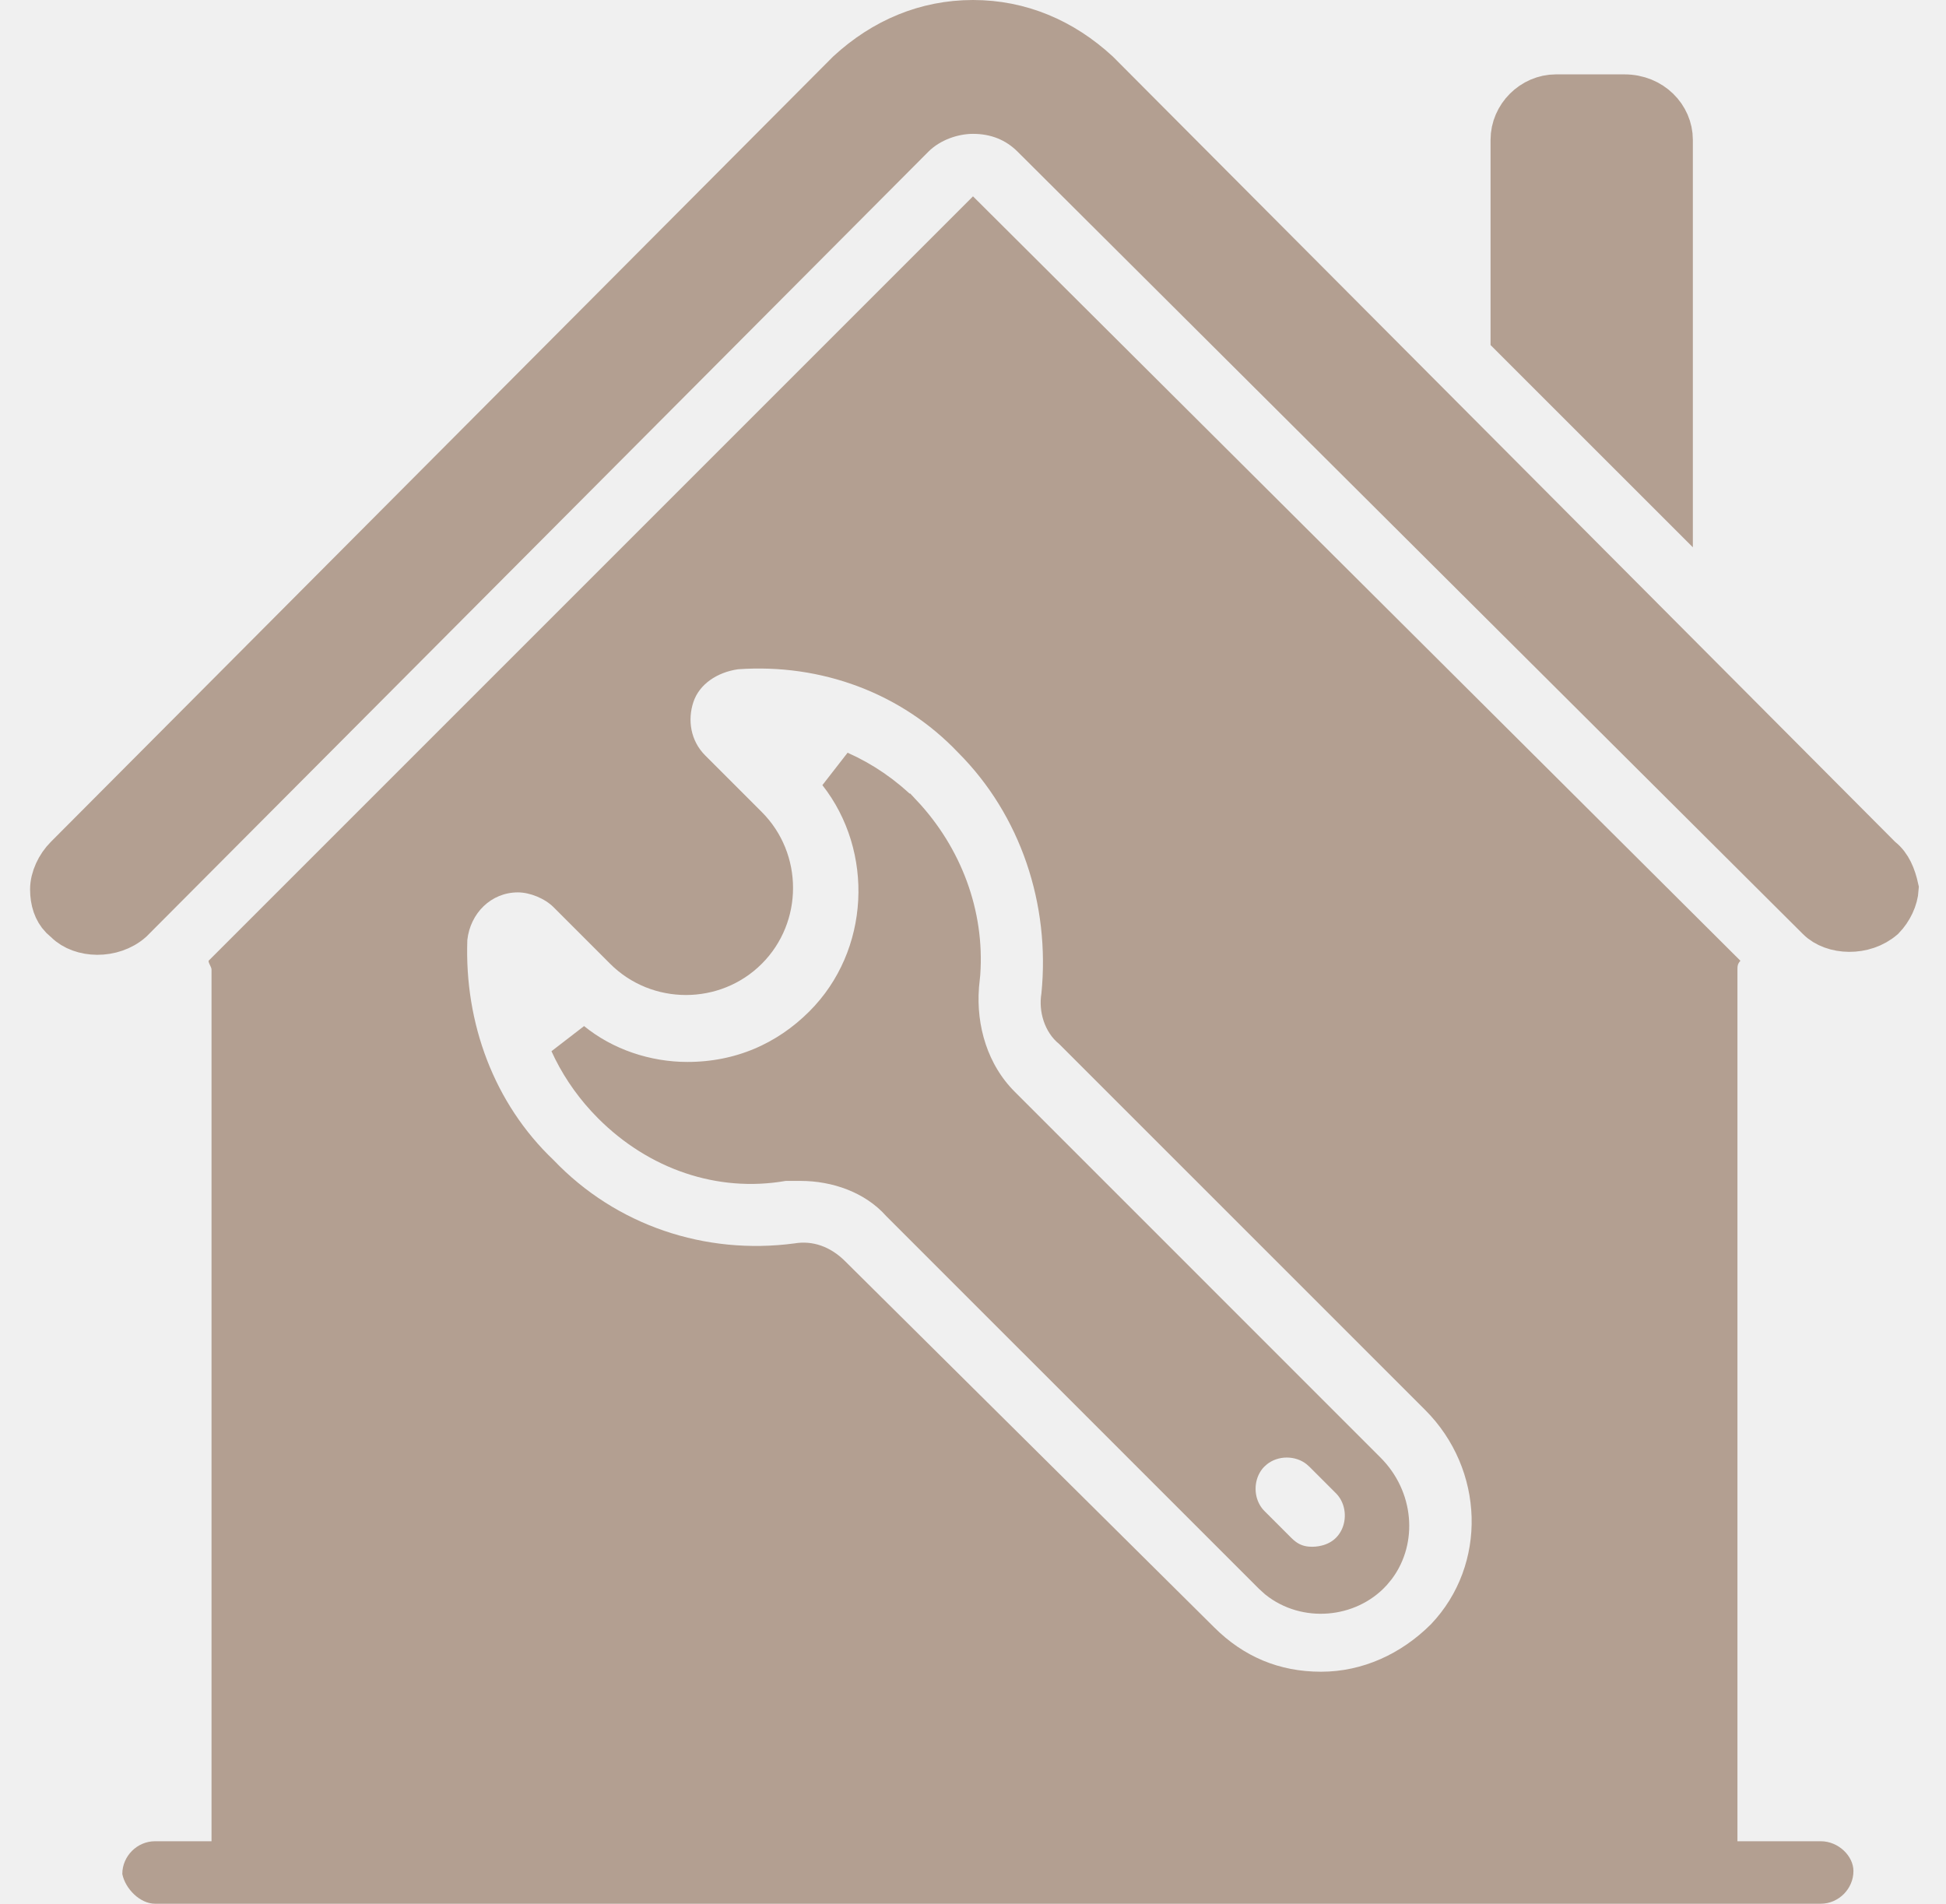
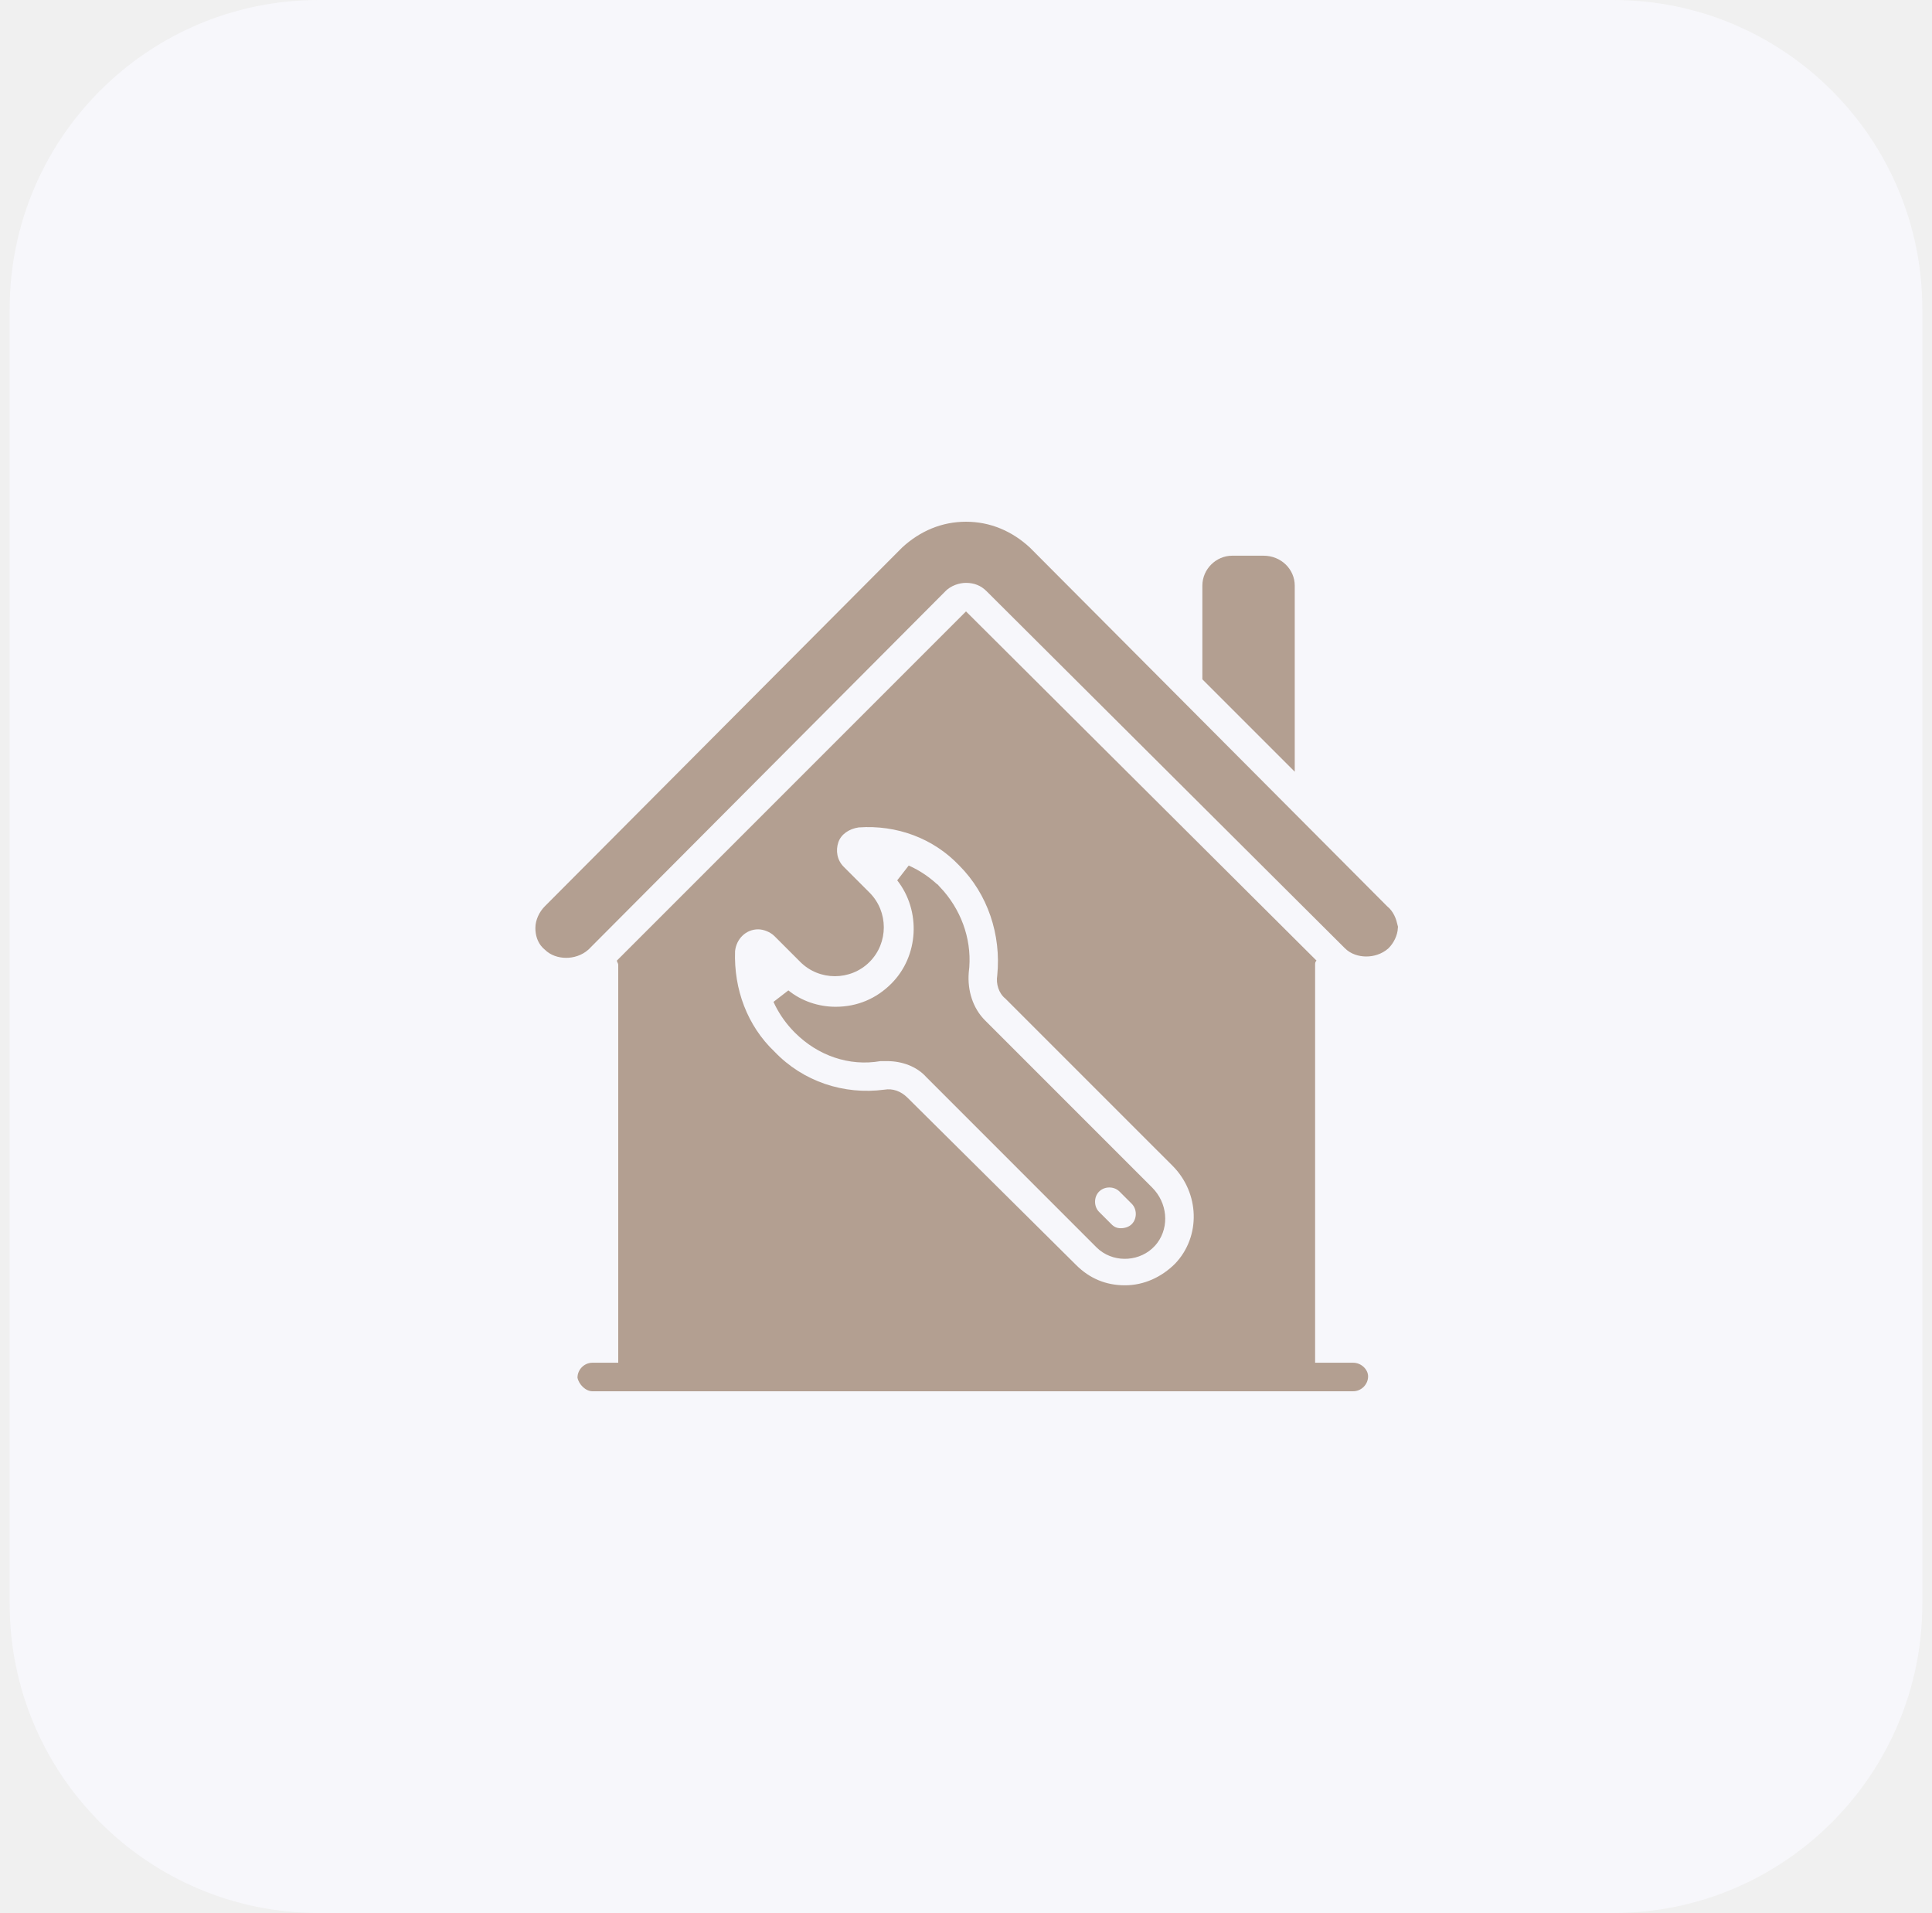
- <svg xmlns="http://www.w3.org/2000/svg" width="46" height="45" viewBox="0 0 46 45" fill="none">
-   <g clip-path="url(#clip0_230_8413)">
-     <path d="M19.833 18.25C20.37 18.488 20.867 18.828 21.299 19.257H21.3C22.264 20.282 22.77 21.638 22.673 23.006L22.645 23.279L22.644 23.292L22.643 23.306C22.563 24.34 22.879 25.406 23.631 26.158L32.279 34.807C32.909 35.437 32.975 36.383 32.506 37.017L32.405 37.139C31.854 37.74 30.872 37.821 30.227 37.305L30.104 37.193L21.314 28.404C20.706 27.727 19.794 27.414 18.922 27.414H18.527L18.484 27.422C17.041 27.673 15.584 27.174 14.494 26.084L14.342 25.925C13.988 25.538 13.701 25.105 13.491 24.642C14.264 25.271 15.262 25.602 16.25 25.602C17.51 25.602 18.621 25.125 19.486 24.26C21.104 22.642 21.218 20.013 19.833 18.25ZM31.206 34.227C30.755 33.862 30.081 33.862 29.63 34.227L29.537 34.31C29.061 34.787 29.061 35.596 29.537 36.072L30.17 36.705C30.27 36.805 30.389 36.9 30.54 36.967C30.693 37.035 30.852 37.062 31.016 37.062C31.326 37.062 31.676 36.961 31.932 36.705C32.408 36.229 32.408 35.42 31.932 34.943L31.299 34.31L31.206 34.227ZM23 0.5C24.123 0.5 25.127 0.932 25.957 1.695L44.442 20.251L44.463 20.271L44.484 20.289C44.684 20.448 44.791 20.704 44.855 20.999C44.841 21.248 44.712 21.519 44.524 21.712C44.068 22.108 43.325 22.079 42.971 21.725L42.97 21.724L24.407 3.231C24.026 2.851 23.545 2.664 23 2.664C22.537 2.664 21.981 2.843 21.592 3.232L21.591 3.233L3.115 21.778C2.659 22.178 1.912 22.15 1.557 21.795L1.537 21.775L1.516 21.758L1.444 21.693C1.29 21.532 1.211 21.301 1.211 21.023C1.211 20.758 1.351 20.457 1.557 20.252L1.558 20.251L20.042 1.695C20.872 0.932 21.877 0.5 23 0.5ZM36.781 2.258H38.398C39.051 2.258 39.516 2.751 39.516 3.305V11.73L35.734 7.949V3.305C35.734 2.737 36.214 2.258 36.781 2.258Z" fill="#B39F91" stroke="#B39F91" />
-     <path d="M43.039 43.523H41.07V22.922C41.07 22.852 41.07 22.781 41.141 22.711L23 4.641L4.93 22.711C4.93 22.781 5 22.852 5 22.922V43.523H3.664C3.242 43.523 2.891 43.875 2.891 44.297C2.961 44.648 3.312 45 3.664 45H43.039C43.461 45 43.812 44.648 43.812 44.227C43.812 43.875 43.461 43.523 43.039 43.523ZM11.047 22.219C11.117 21.586 11.609 21.094 12.242 21.094C12.523 21.094 12.875 21.234 13.086 21.445L14.422 22.781C15.406 23.766 17.023 23.766 18.008 22.781C18.992 21.797 18.992 20.18 18.008 19.195L16.672 17.859C16.32 17.508 16.25 17.016 16.391 16.594C16.531 16.172 16.953 15.891 17.445 15.82C19.414 15.68 21.312 16.383 22.648 17.789C24.125 19.266 24.828 21.375 24.617 23.484C24.547 23.906 24.688 24.398 25.039 24.68L33.688 33.328C35.094 34.734 35.164 36.984 33.828 38.391C33.125 39.094 32.211 39.516 31.227 39.516C30.242 39.516 29.398 39.164 28.695 38.461L19.977 29.812C19.625 29.461 19.203 29.32 18.781 29.391C16.672 29.672 14.562 28.969 13.086 27.422C11.68 26.086 10.977 24.188 11.047 22.219Z" fill="#B39F91" />
+ <svg xmlns="http://www.w3.org/2000/svg" width="100" height="99" viewBox="0 0 100 99" fill="none">
+   <rect x="0.5" width="99" height="99" rx="16" fill="#F7F7FB" />
+   <g clip-path="url(#clip0_230_3136)">
+     <path d="M46.833 45.25C47.37 45.488 47.867 45.828 48.299 46.257H48.3C49.264 47.282 49.77 48.638 49.673 50.006L49.645 50.279L49.644 50.292L49.643 50.306C49.563 51.34 49.879 52.406 50.631 53.158L59.279 61.807C59.909 62.437 59.975 63.383 59.506 64.017L59.405 64.139C58.854 64.74 57.872 64.821 57.227 64.305L57.103 64.193L48.315 55.404C47.706 54.727 46.794 54.414 45.922 54.414H45.527L45.484 54.422C44.041 54.673 42.584 54.174 41.494 53.084L41.342 52.925C40.988 52.538 40.701 52.105 40.491 51.642C41.264 52.271 42.262 52.602 43.25 52.602C44.51 52.602 45.621 52.125 46.486 51.26C48.104 49.642 48.218 47.013 46.833 45.25ZM58.206 61.227C57.755 60.862 57.081 60.862 56.63 61.227L56.537 61.31C56.061 61.787 56.061 62.596 56.537 63.072L57.17 63.705C57.27 63.805 57.389 63.9 57.54 63.967C57.693 64.035 57.852 64.062 58.016 64.062C58.326 64.062 58.676 63.961 58.932 63.705C59.408 63.229 59.408 62.42 58.932 61.943L58.299 61.31L58.206 61.227ZM50 27.5C51.123 27.5 52.127 27.933 52.957 28.695L71.442 47.251L71.463 47.272L71.484 47.289C71.684 47.449 71.79 47.704 71.856 47.999C71.841 48.248 71.712 48.519 71.524 48.712C71.068 49.108 70.325 49.079 69.971 48.725L69.97 48.724L51.407 30.231C51.026 29.851 50.545 29.664 50 29.664C49.537 29.664 48.981 29.843 48.592 30.232L48.591 30.233L30.115 48.778C29.659 49.178 28.912 49.15 28.557 48.795L28.537 48.775L28.516 48.758L28.444 48.693C28.29 48.532 28.211 48.301 28.211 48.023C28.211 47.758 28.351 47.458 28.557 47.252L28.558 47.251L47.042 28.695C47.872 27.932 48.877 27.5 50 27.5ZM63.781 29.258H65.398C66.051 29.258 66.516 29.752 66.516 30.305V38.73L62.734 34.949V30.305C62.734 29.737 63.214 29.258 63.781 29.258Z" fill="#B39F91" stroke="#B39F91" />
+     <path d="M70.039 70.523H68.07V49.922C68.07 49.852 68.07 49.781 68.141 49.711L50 31.641L31.93 49.711C31.93 49.781 32 49.852 32 49.922V70.523H30.664C30.242 70.523 29.891 70.875 29.891 71.297C29.961 71.648 30.312 72 30.664 72H70.039C70.461 72 70.812 71.648 70.812 71.227C70.812 70.875 70.461 70.523 70.039 70.523ZM38.047 49.219C38.117 48.586 38.609 48.094 39.242 48.094C39.523 48.094 39.875 48.234 40.086 48.445L41.422 49.781C42.406 50.766 44.023 50.766 45.008 49.781C45.992 48.797 45.992 47.18 45.008 46.195L43.672 44.859C43.32 44.508 43.25 44.016 43.391 43.594C43.531 43.172 43.953 42.891 44.445 42.82C46.414 42.68 48.312 43.383 49.648 44.789C51.125 46.266 51.828 48.375 51.617 50.484C51.547 50.906 51.688 51.398 52.039 51.68L60.688 60.328C62.094 61.734 62.164 63.984 60.828 65.391C60.125 66.094 59.211 66.516 58.227 66.516C57.242 66.516 56.398 66.164 55.695 65.461L46.977 56.812C46.625 56.461 46.203 56.32 45.781 56.391C43.672 56.672 41.562 55.969 40.086 54.422C38.68 53.086 37.977 51.188 38.047 49.219Z" fill="#B39F91" />
  </g>
  <defs>
-     <clipPath id="clip0_230_8413">
-       <rect width="45" height="45" fill="white" transform="translate(0.5)" />
+     <clipPath id="clip0_230_3136">
+       <rect width="45" height="45" fill="white" transform="translate(27.5 27)" />
    </clipPath>
  </defs>
</svg>
